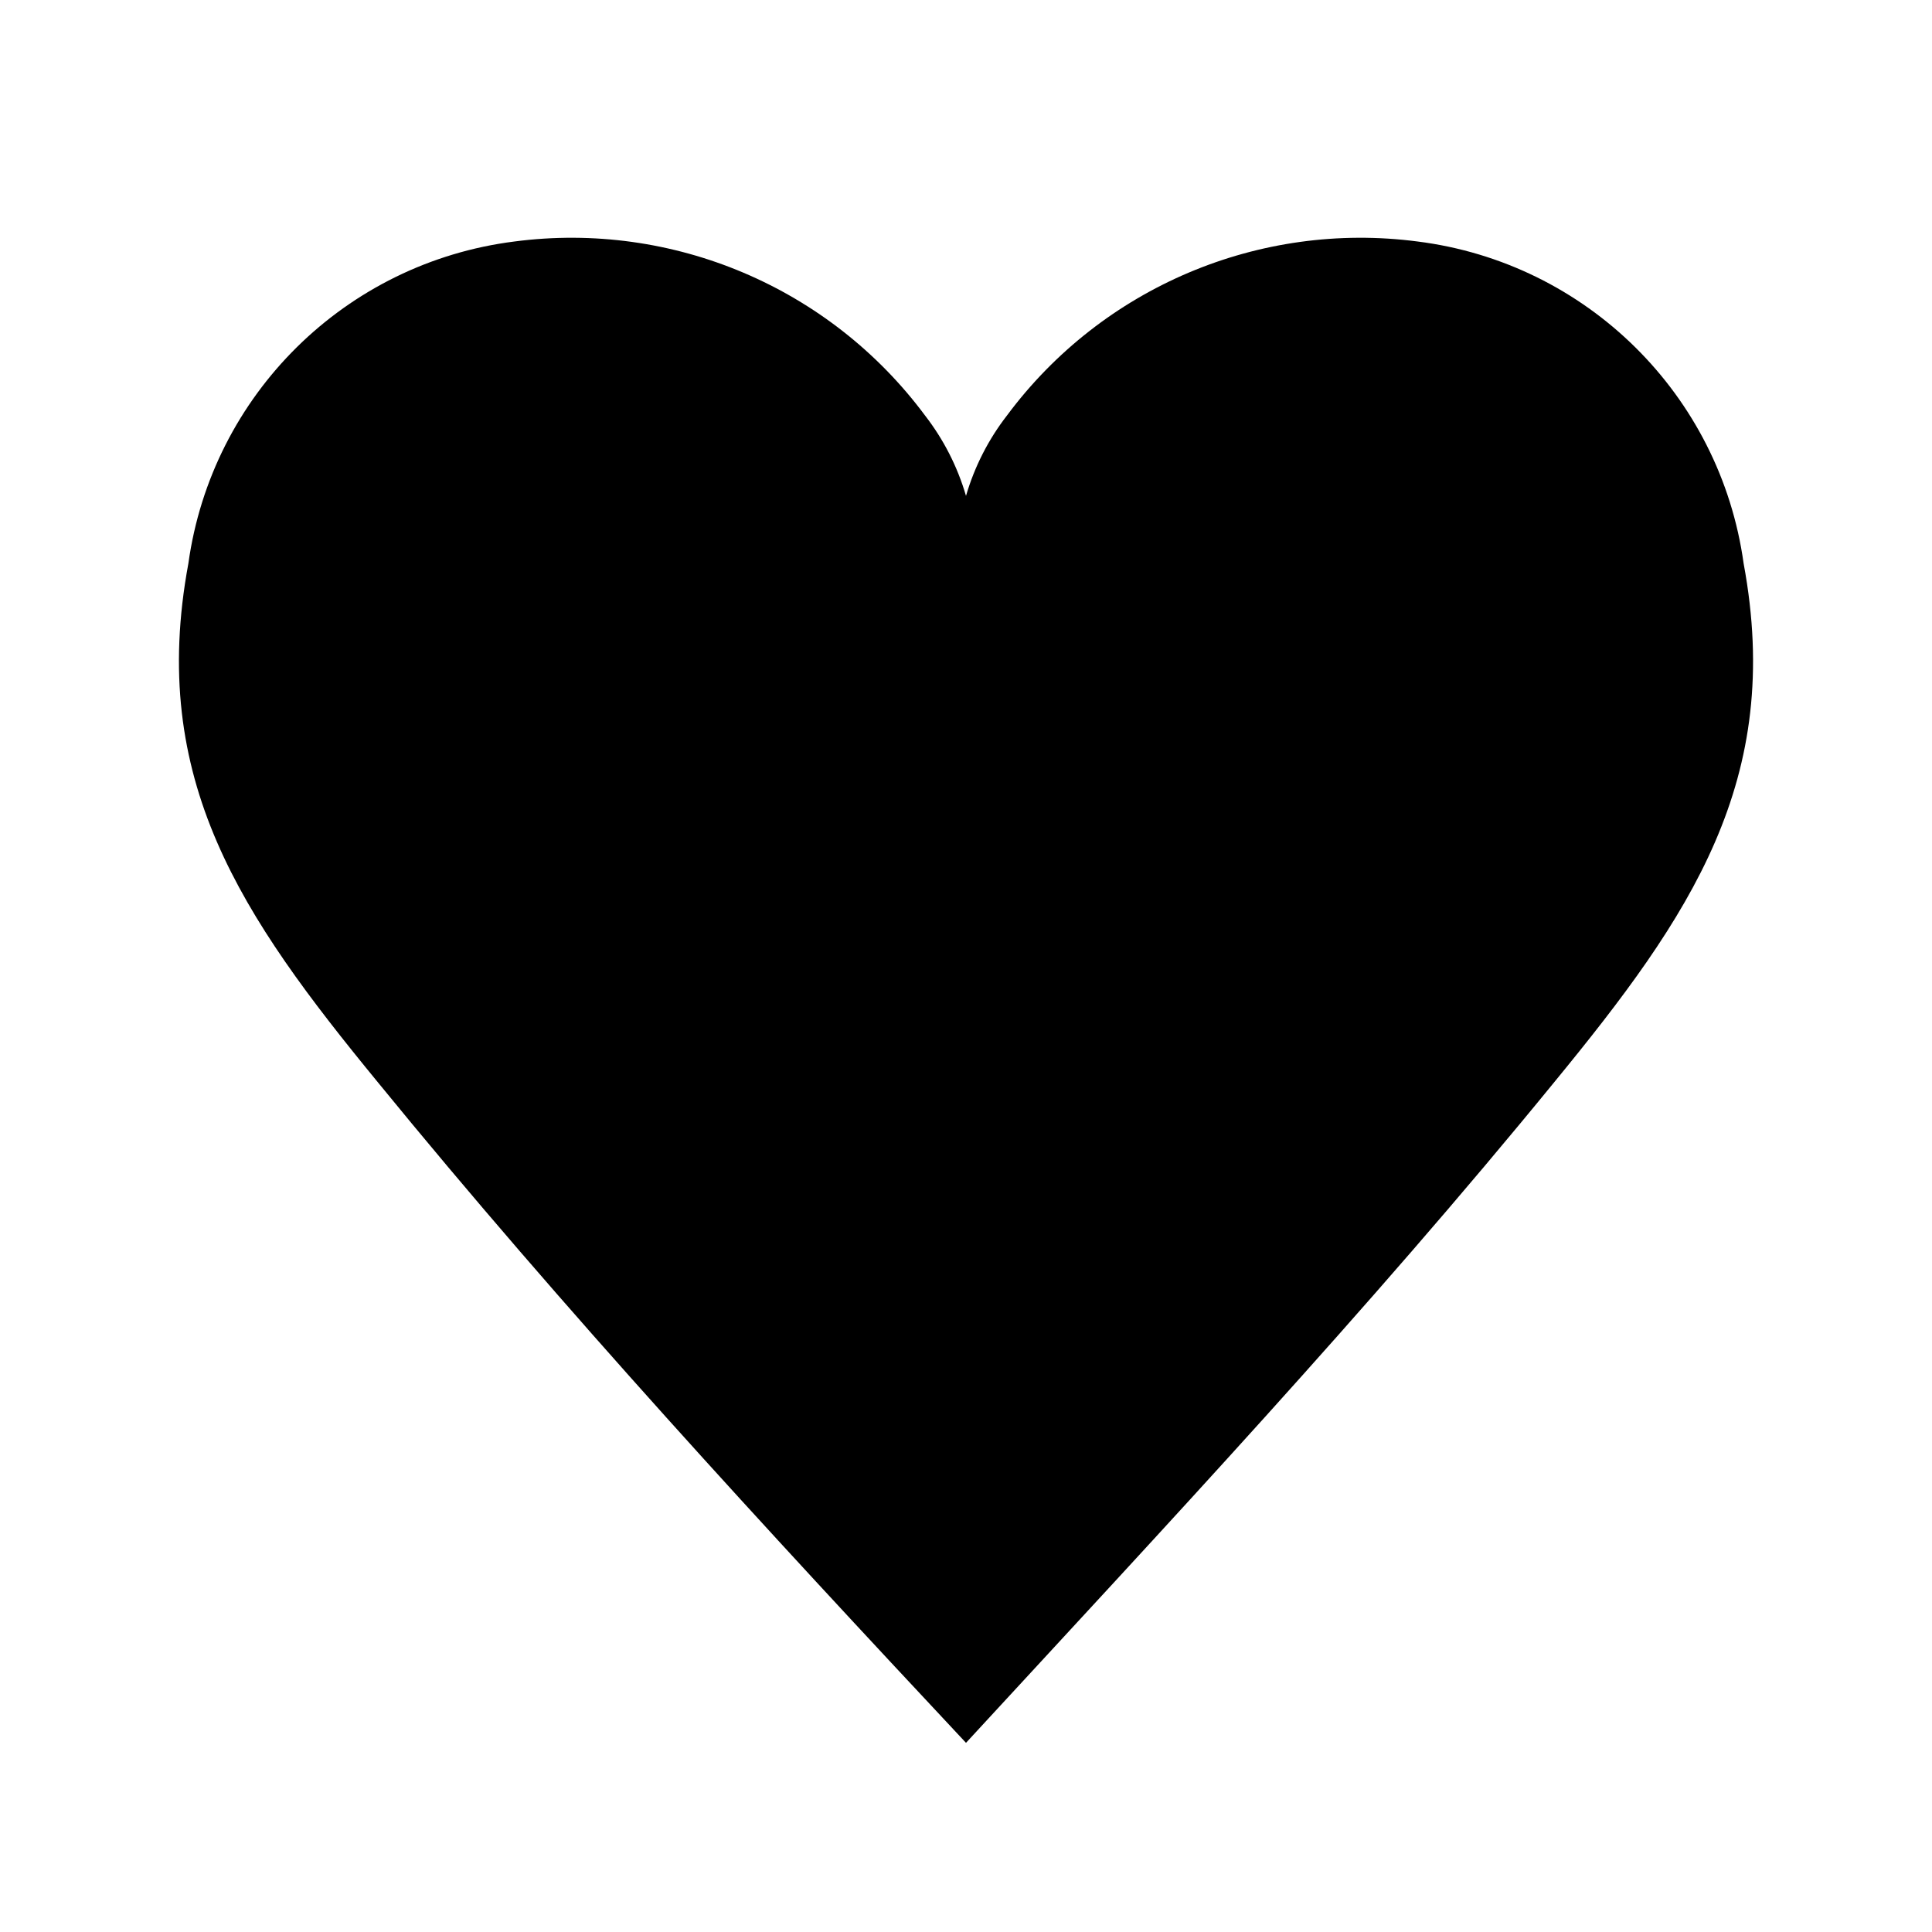
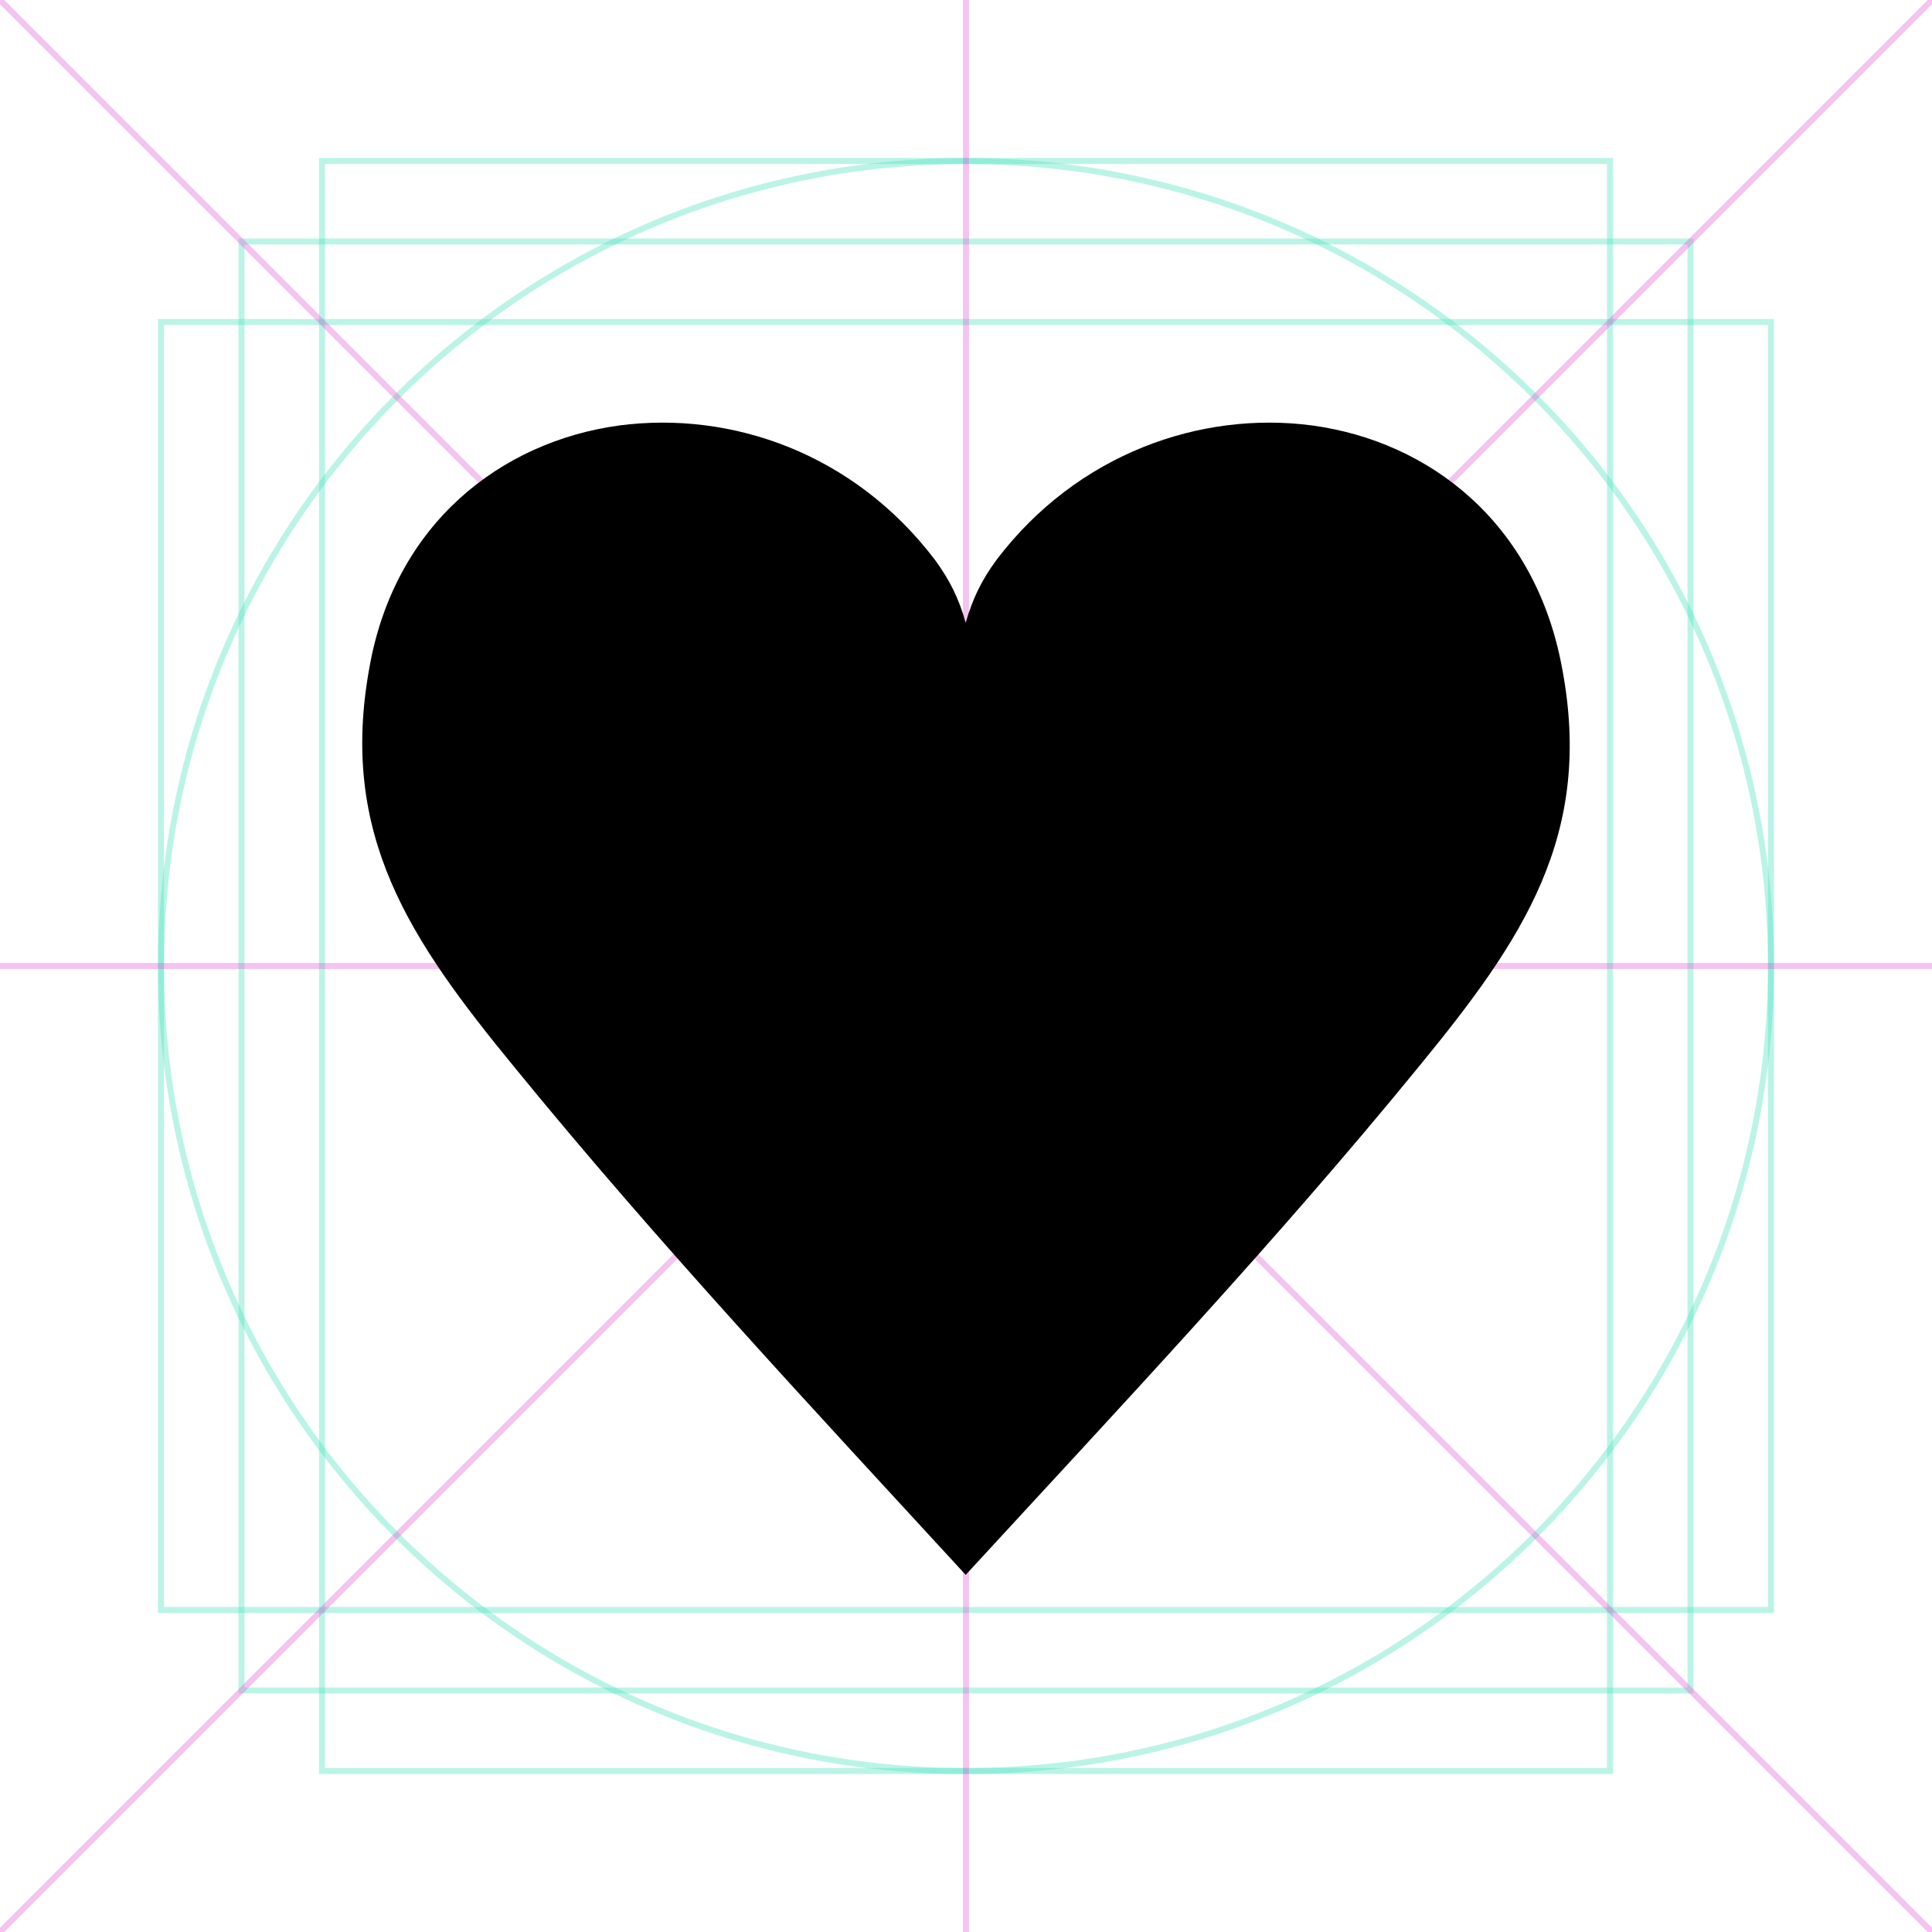
- <svg xmlns="http://www.w3.org/2000/svg" viewBox="0 0 24 24">
-   <path d="M21.66,7A4.68,4.68,0,0,0,17.61,3a5.47,5.47,0,0,0-5.1,2.16,3,3,0,0,0-.51,1,3,3,0,0,0-.51-1A5.47,5.47,0,0,0,6.39,3,4.68,4.68,0,0,0,2.34,7C1.84,9.69,3,11.38,4.69,13.44,7,16.27,9.52,19,12,21.65c2.48-2.69,5-5.38,7.31-8.21C21,11.38,22.16,9.69,21.66,7Z" />
+ <svg xmlns="http://www.w3.org/2000/svg" width="32px" height="32px" viewBox="0 0 32 32" version="1.1">
+   <defs />
+   <g id="Page-1" stroke="none" stroke-width="1" fill="none" fill-rule="evenodd">
+     <g id="heart">
+       <g id="Guides" stroke-width="0.1">
+         <g id="Advanced-Guides" transform="translate(2, 2)" stroke-opacity="0.388" stroke="#50E3C2">
+           <path d="M24.667,27.333 L3.334,27.333 L3.334,0.666 L24.667,0.666 L24.667,27.333 Z" id="Fill-3" />
+           <path d="M27.333,24.667 L0.666,24.667 L0.666,3.334 L27.333,3.334 L27.333,24.667 Z" id="Fill-4" />
+         </g>
+         <g id="Basic-structure" transform="translate(2, 2)" stroke-opacity="0.388" stroke="#50E3C2">
+           <path d="M26,2 L2,2 L2,26 L26,26 L26,2 Z" id="Fill-5" />
+           <path d="M14,0.667 C6.636,0.667 0.667,6.637 0.667,14 C0.667,21.364 6.636,27.334 14,27.334 C21.364,27.334 27.333,21.364 27.333,14 C27.333,6.637 21.364,0.667 14,0.667" id="Path" />
+         </g>
+         <g id="Cross-hair" stroke="#E350D5" stroke-opacity="0.336">
+           <path d="M16,0 L16,32" id="Line" transform="translate(16, 16) scale(-1, -1) translate(-16, -16) " />
+           <path d="M32,16 L0,16" id="Line" />
+         </g>
+         <g id="Diagonal" stroke="#E350D5" stroke-opacity="0.336">
+           <path d="M0,0 L32,32" id="Line" />
+           <path d="M0,0 L32,32" id="Line" transform="translate(16, 16) scale(-1, 1) translate(-16, -16) " />
+         </g>
+       </g>
+       <path d="M25.87,11.05 C25.426,8.67 23.691,7.314 21.734,7.047 C19.888,6.802 17.841,7.514 16.507,9.271 C16.262,9.604 16.107,9.916 15.995,10.316 C15.884,9.916 15.729,9.604 15.484,9.271 C14.149,7.514 12.125,6.802 10.257,7.047 C8.3,7.314 6.543,8.67 6.12,11.05 C5.609,13.83 6.788,15.565 8.522,17.678 C10.88,20.569 13.46,23.327 15.995,26.085 C18.531,23.327 21.111,20.592 23.491,17.678 C25.225,15.565 26.404,13.83 25.87,11.05 L25.87,11.05 Z" id="Shape" fill="#000000" />
+     </g>
+   </g>
</svg>
